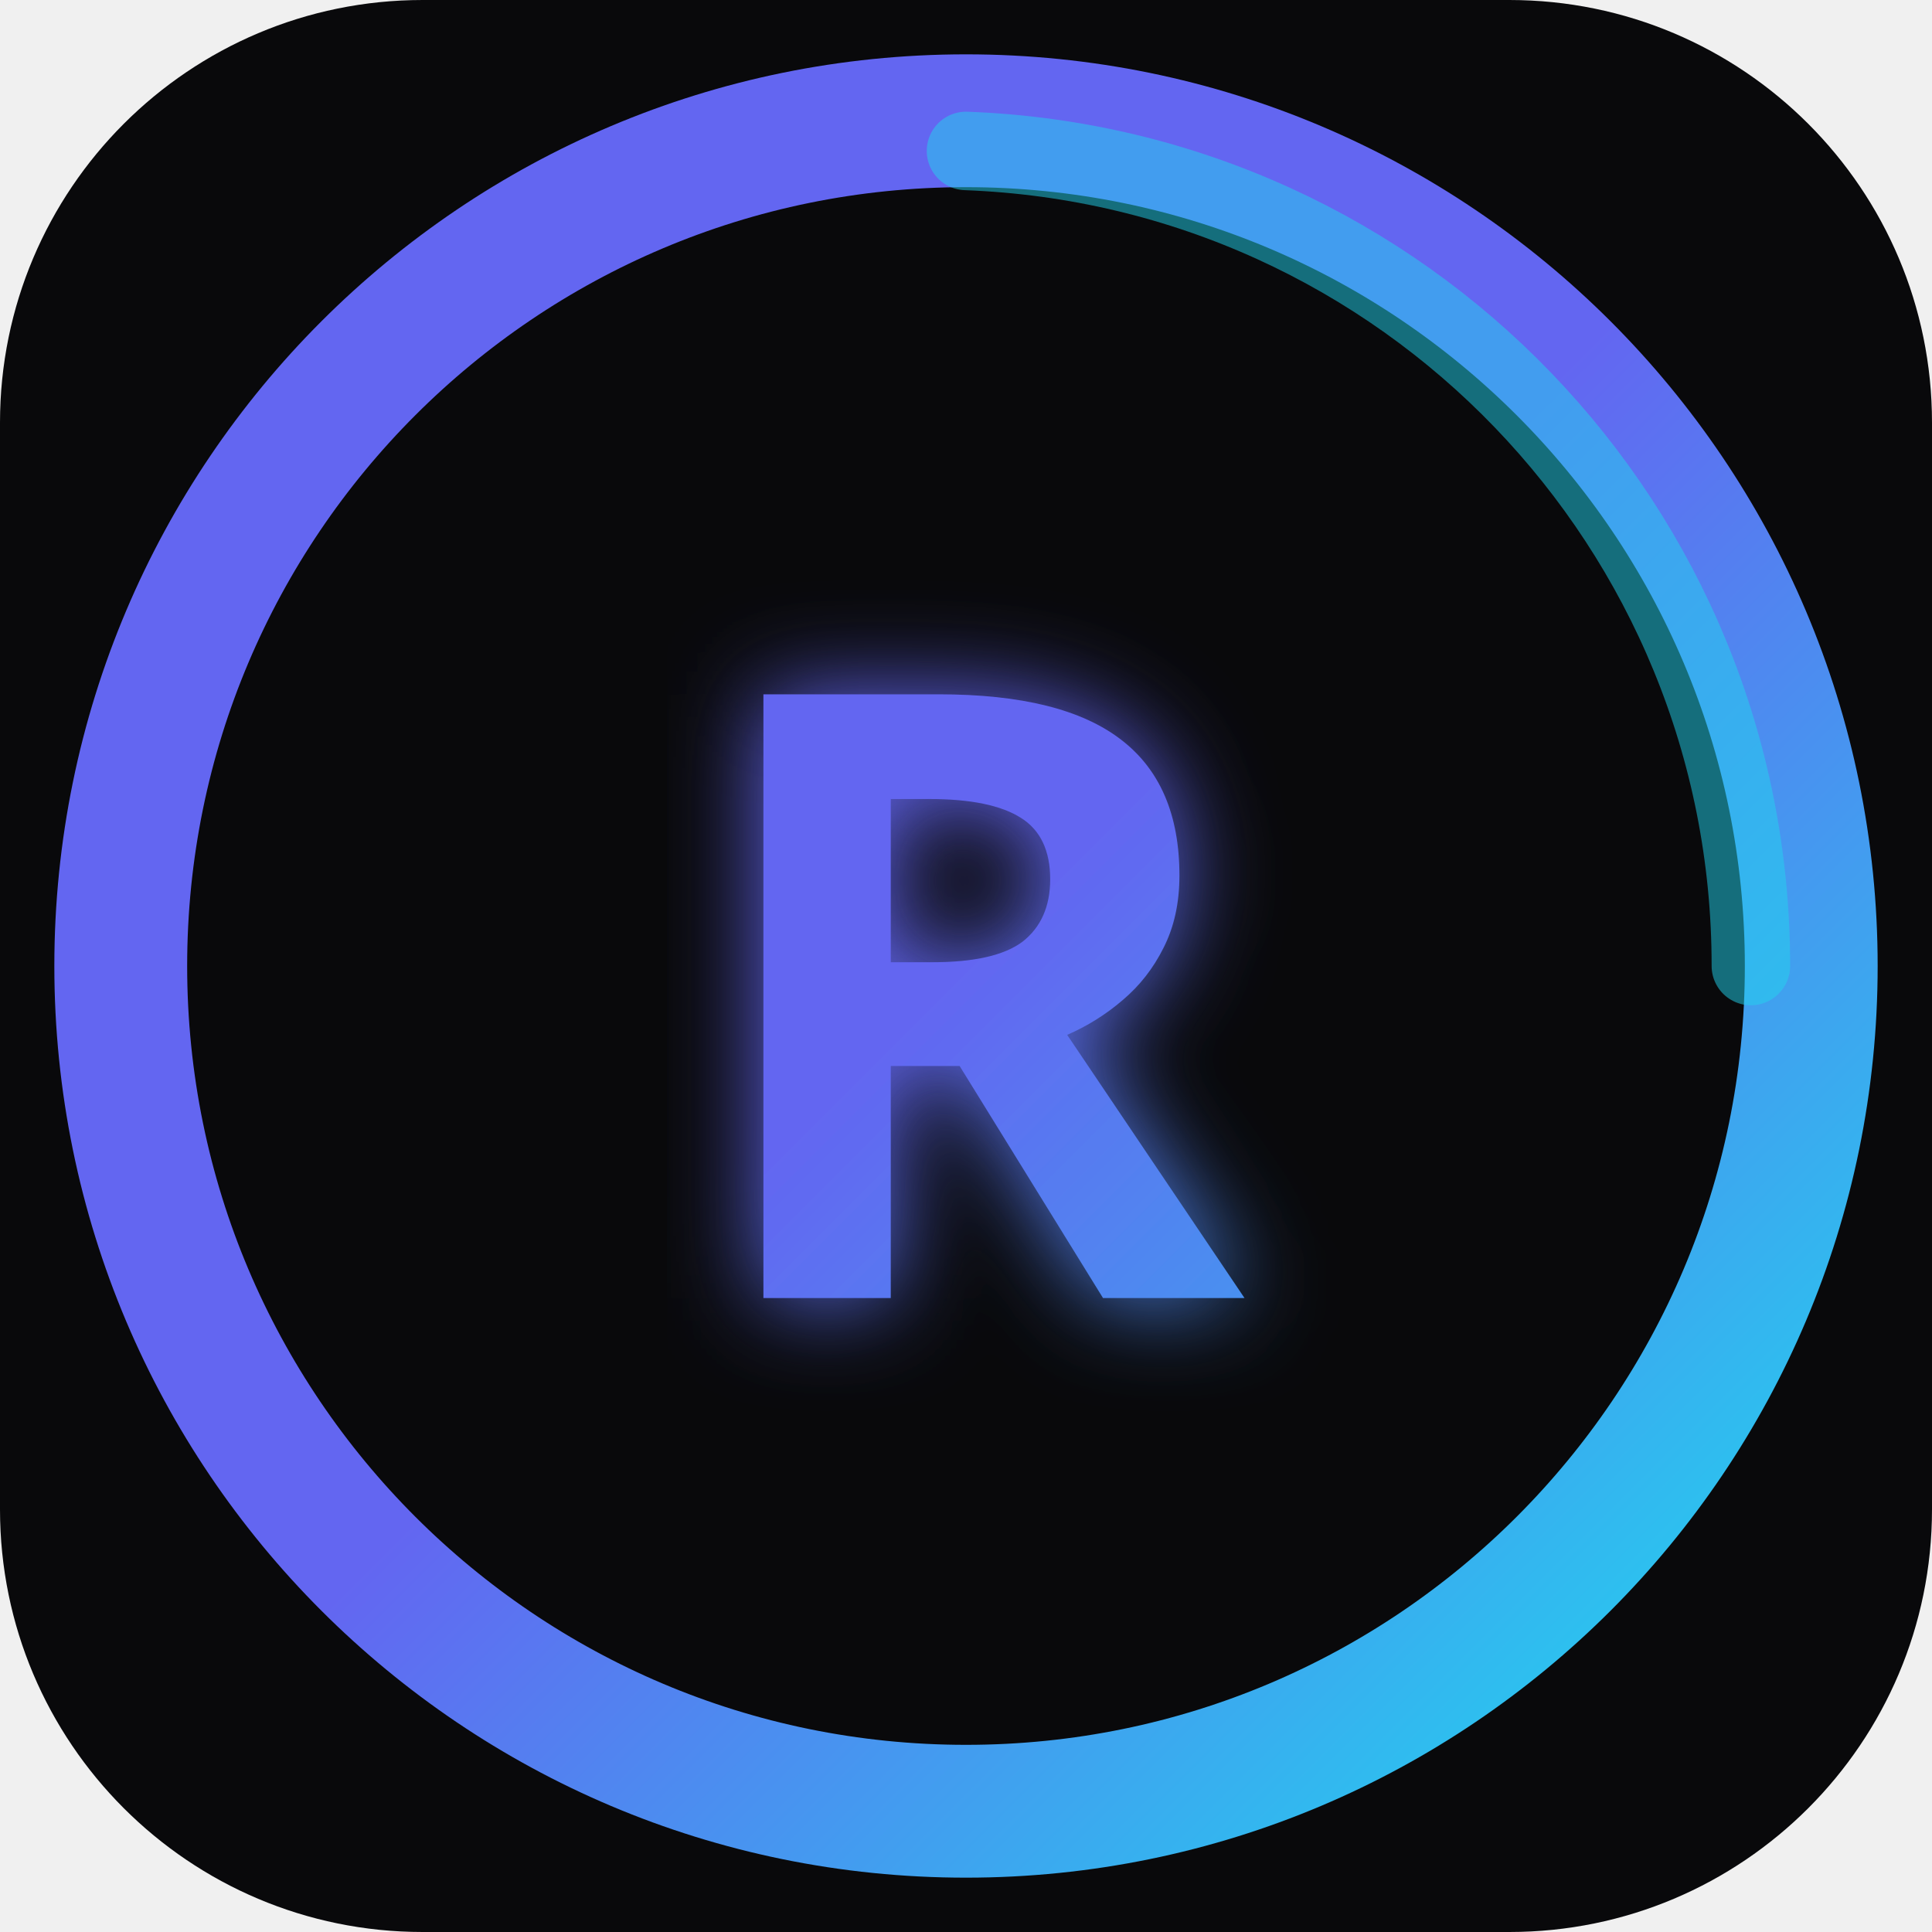
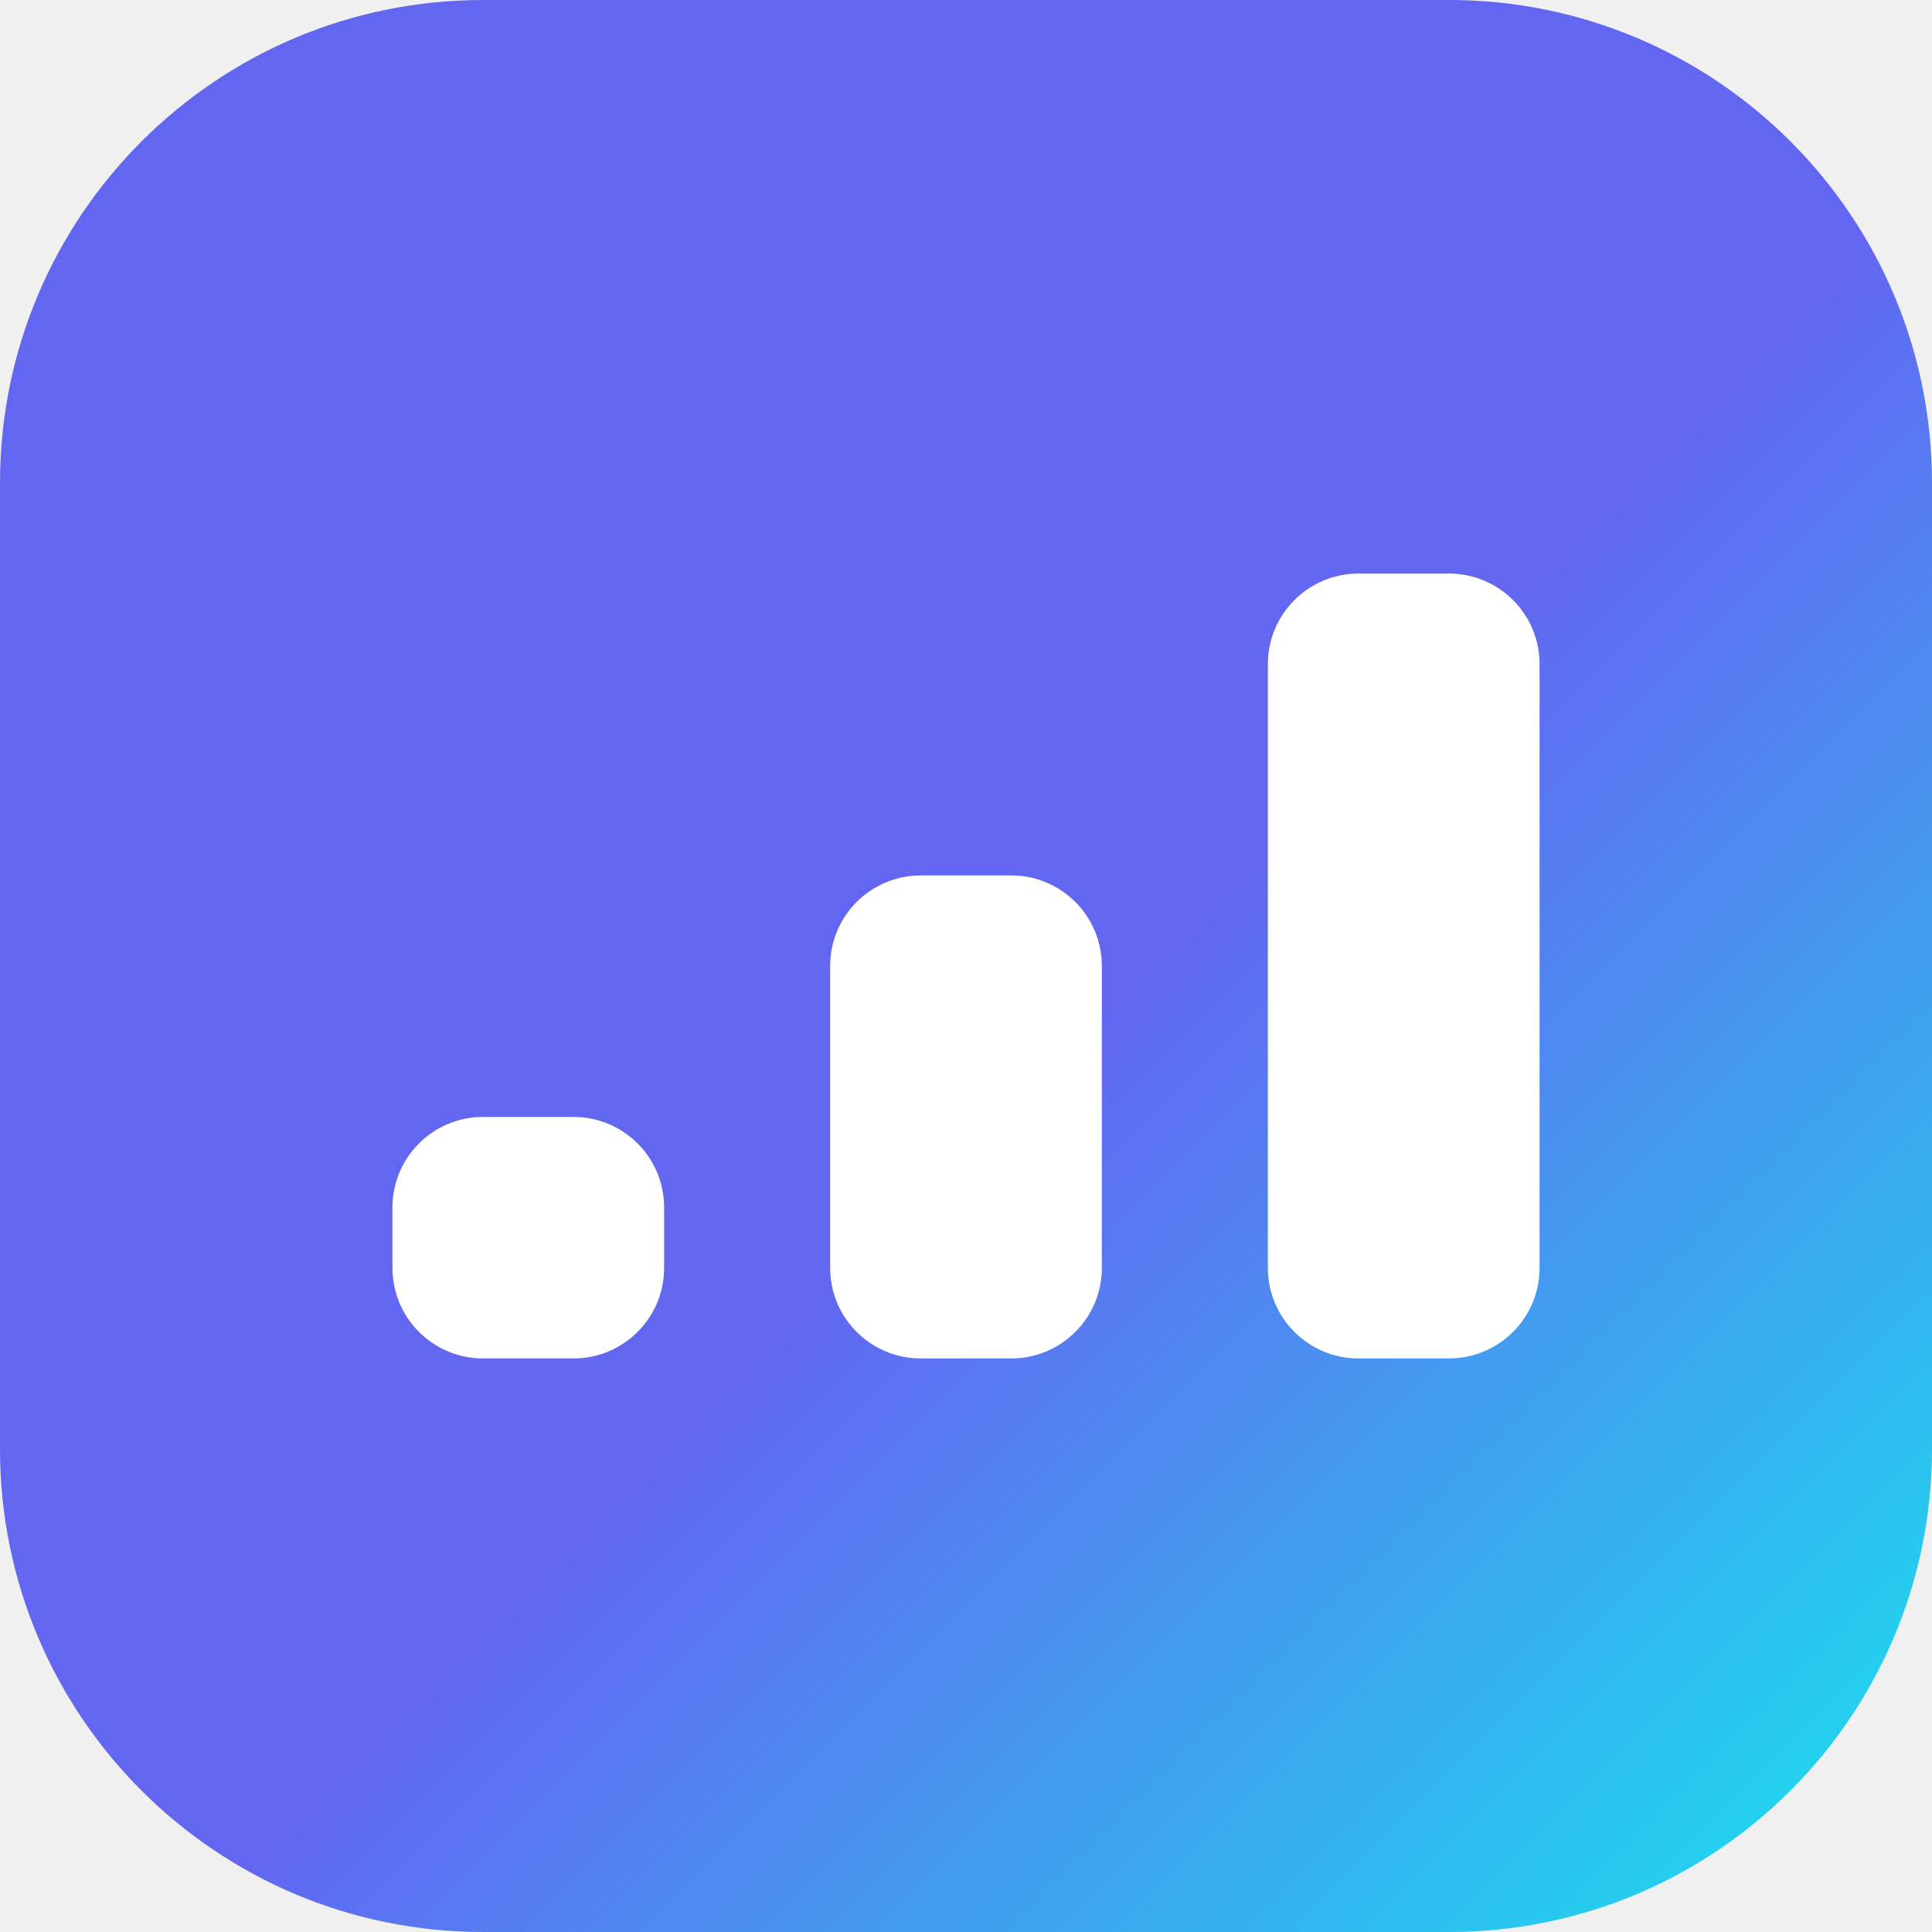
<svg xmlns="http://www.w3.org/2000/svg" viewBox="0 0 32 32" fill="none">
  <defs>
-     <linearGradient id="g" x1="3" y1="3" x2="29" y2="29" gradientUnits="userSpaceOnUse">
+     <linearGradient id="g" x1="2" y1="2" x2="30" y2="30" gradientUnits="userSpaceOnUse">
      <stop stop-color="#6366F1" />
-       <stop offset="0.5" stop-color="#6366F1" />
+       <stop offset="0.55" stop-color="#6366F1" />
      <stop offset="1" stop-color="#22D3EE" />
    </linearGradient>
-     <filter id="fg" x="-20%" y="-20%" width="140%" height="140%">
-       <feGaussianBlur stdDeviation="0.8" result="blur" />
-       <feMerge>
-         <feMergeNode in="blur" />
-         <feMergeNode in="SourceGraphic" />
-       </feMerge>
-     </filter>
  </defs>
-   <rect width="32" height="32" rx="7" fill="#09090B" />
-   <circle cx="16" cy="16" r="14" stroke="url(#g)" stroke-width="2.2" stroke-linecap="round" />
-   <path d="M 16 2.5 A 13.5 13.5 0 0 1 29 16" stroke="#22D3EE" stroke-width="1.3" stroke-linecap="round" opacity="0.5" fill="none" />
-   <text x="16" y="21.5" text-anchor="middle" fill="url(#g)" font-size="14" font-weight="800" font-family="Plus Jakarta Sans, system-ui, sans-serif" filter="url(#fg)">R</text>
+   <rect width="32" height="32" rx="8" fill="url(#g)" />
+   <rect x="6.5" y="18.5" width="4.5" height="4" rx="1.5" fill="white" />
+   <rect x="13.75" y="14.5" width="4.5" height="8" rx="1.5" fill="white" />
+   <rect x="21" y="9.5" width="4.5" height="13" rx="1.5" fill="white" />
</svg>
